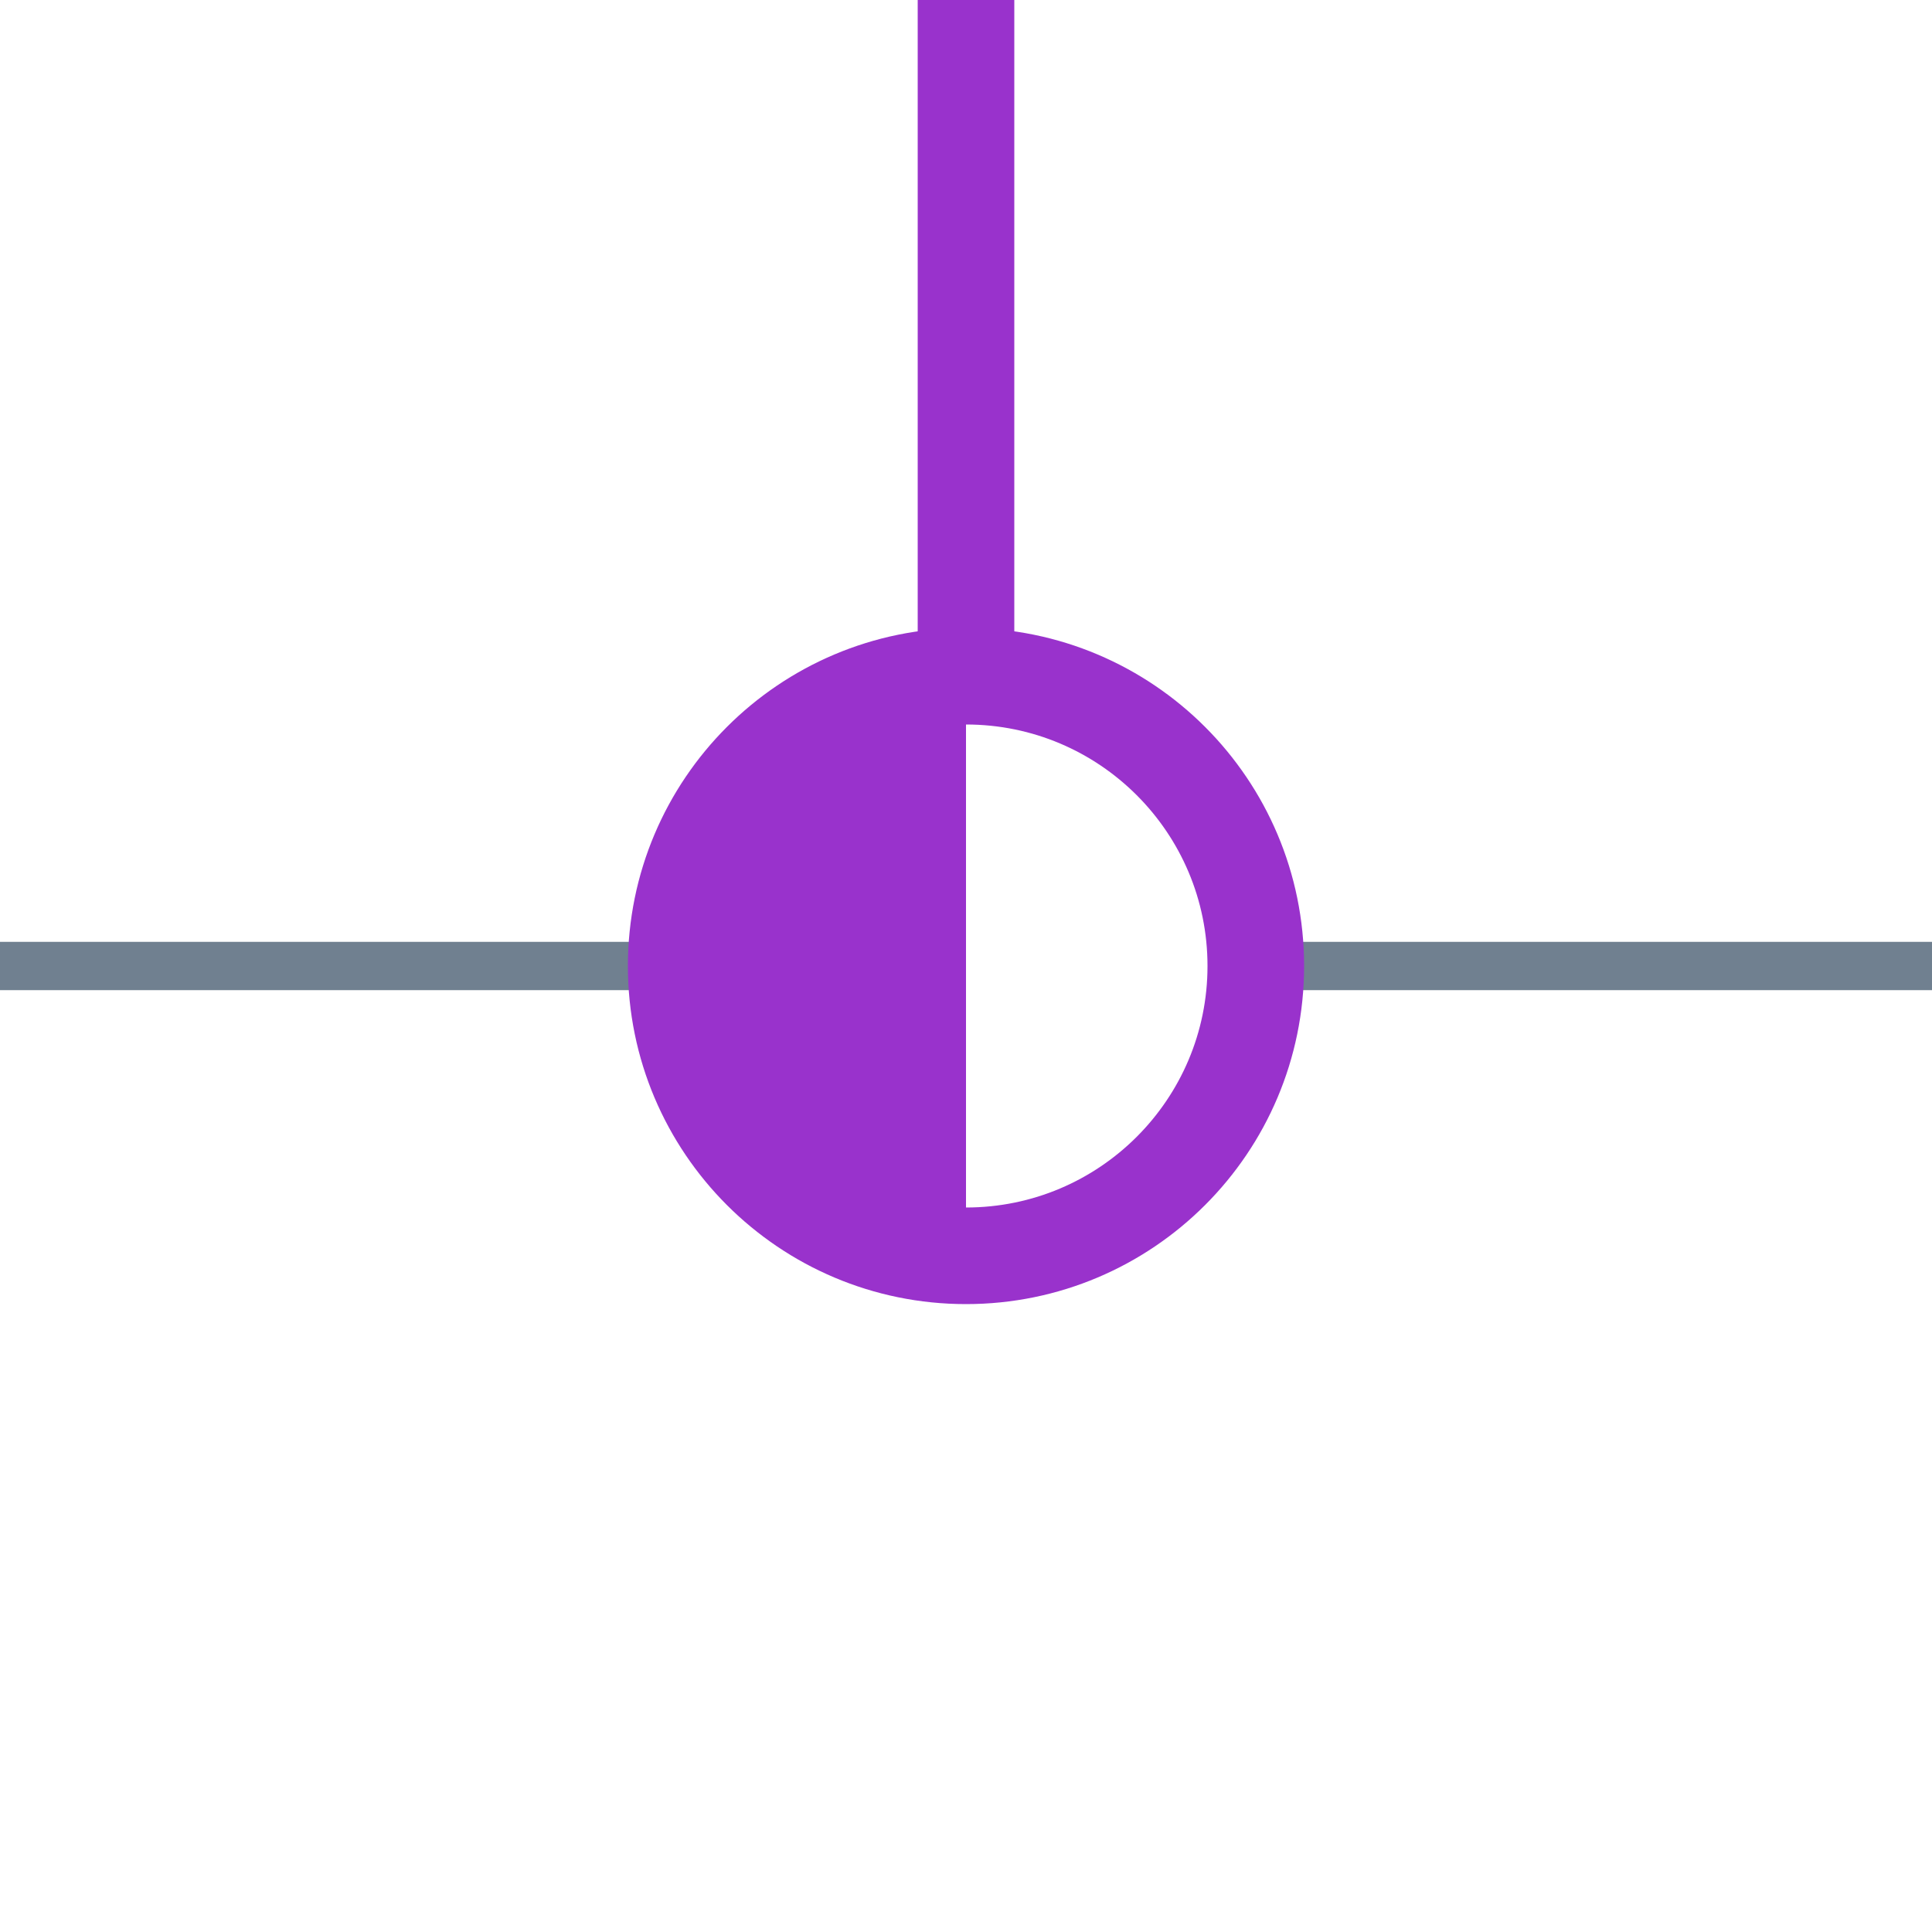
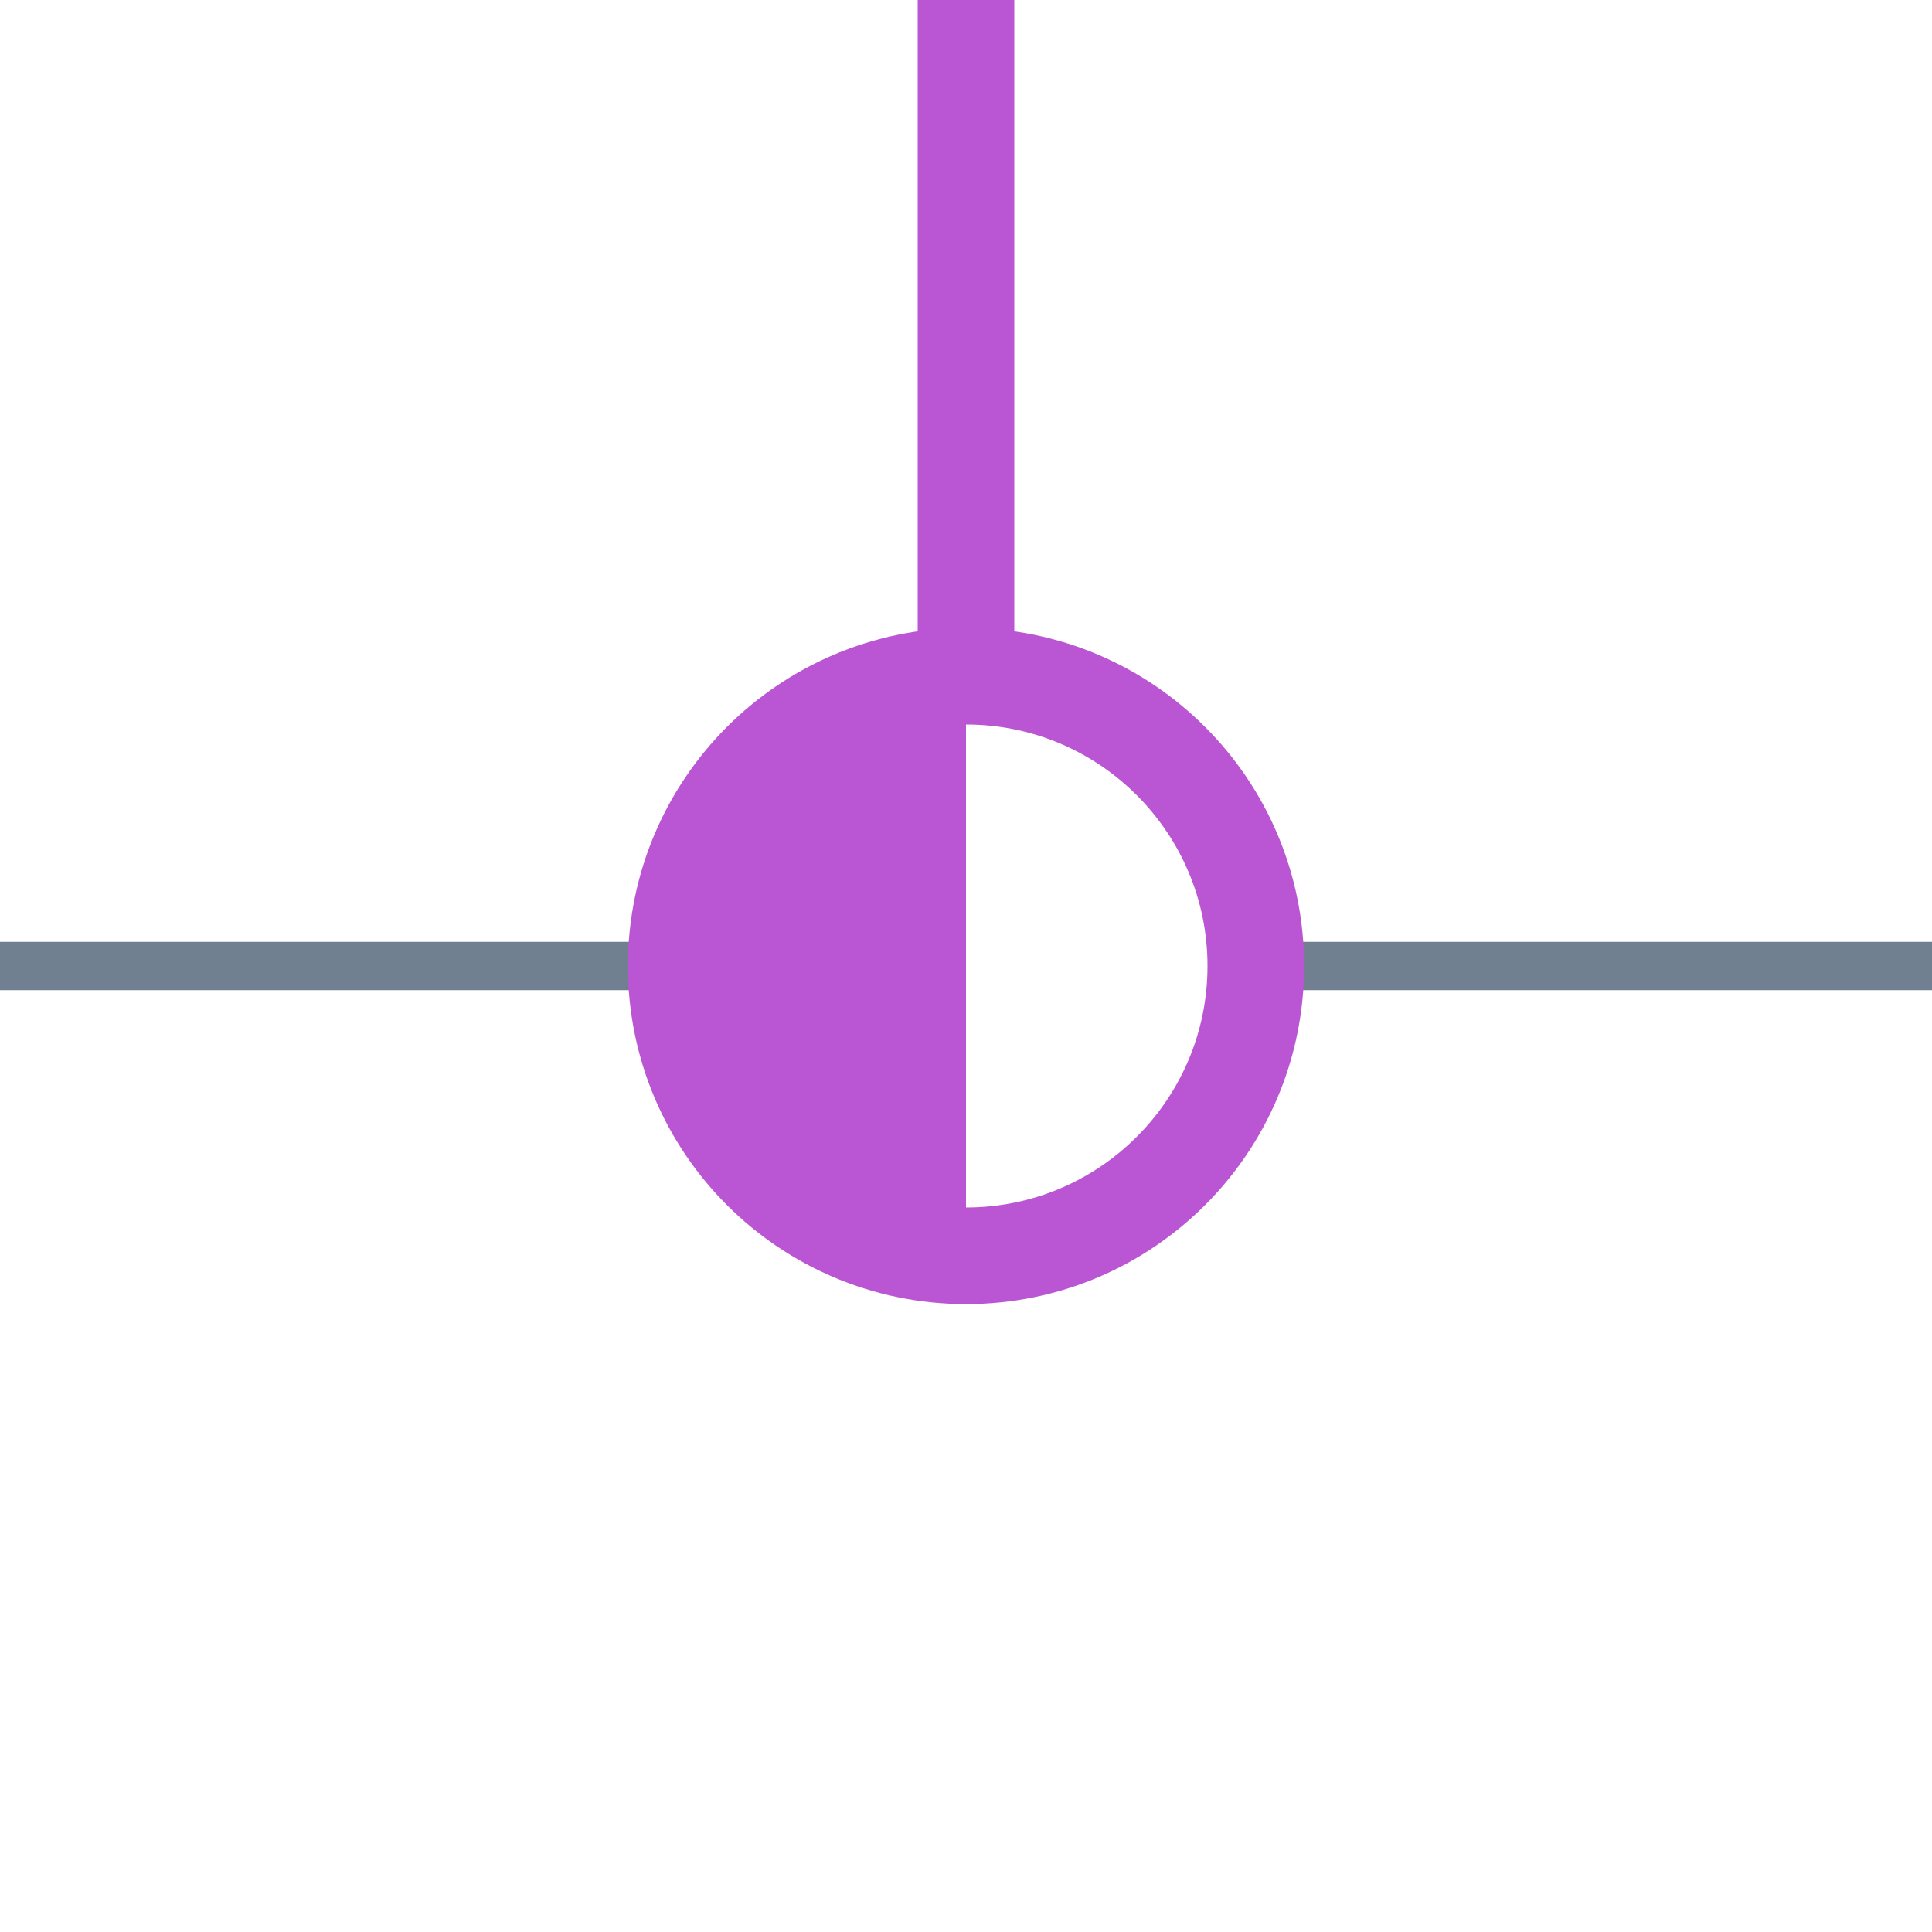
<svg xmlns="http://www.w3.org/2000/svg" width="40" height="40">
  <g>
    <line x1="26" y1="20" x2="40" y2="20" style="stroke:slategray;stroke-width:1" />
    <line x1="0" y1="20" x2="14" y2="20" style="stroke:slategray;stroke-width:1" />
-     <circle cx="20" cy="20" r="6" style="stroke:darkorchid;stroke-width:2;" fill="transparent" />
-     <path d="M20 14 A6,6 0 0,0 20 26" style="stroke:darkorchid; stroke-width:0.1;" fill="darkorchid" />
-     <line x1="20" y1="14" x2="20" y2="0" style="stroke:darkorchid;stroke-width:2; stroke-opacity:1;" />
+     <circle cx="20" cy="20" r="6" style="stroke:MediumOrchid;stroke-width:2;" fill="transparent" />
+     <path d="M20 14 A6,6 0 0,0 20 26" style="stroke:MediumOrchid; stroke-width:0.1;" fill="MediumOrchid" />
+     <line x1="20" y1="14" x2="20" y2="0" style="stroke:MediumOrchid;stroke-width:2; stroke-opacity:1;" />
  </g>
</svg>
